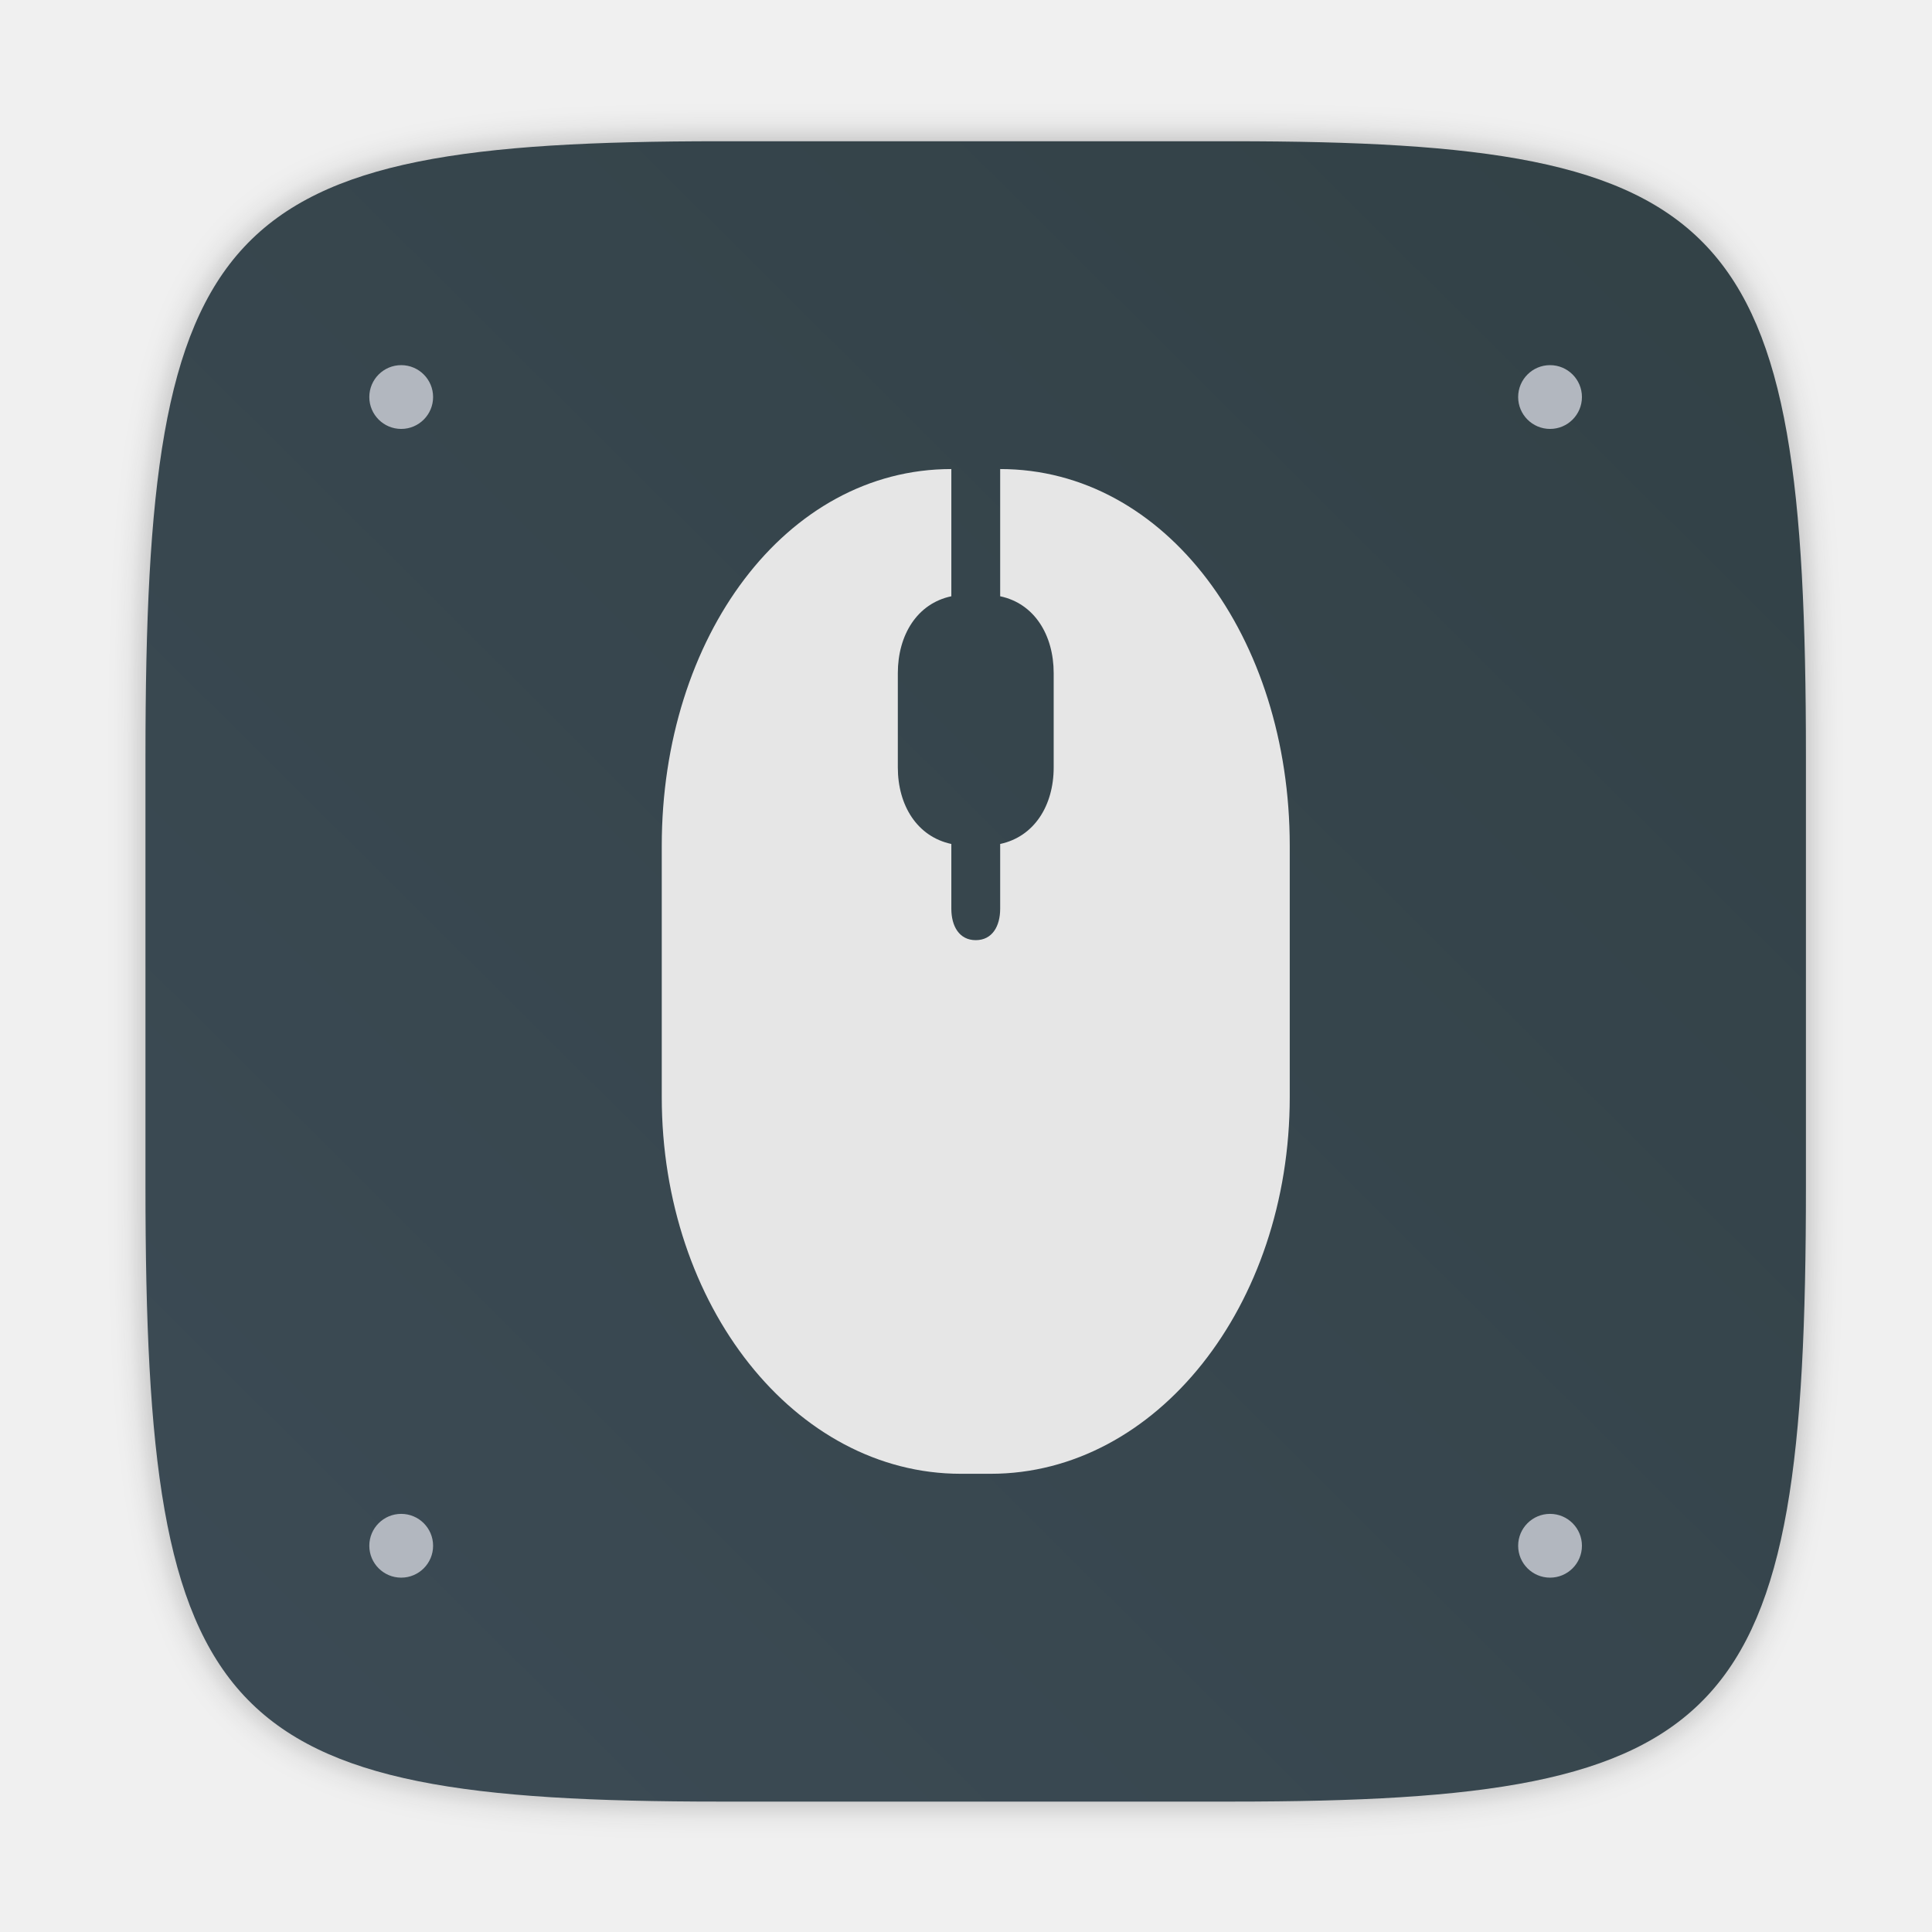
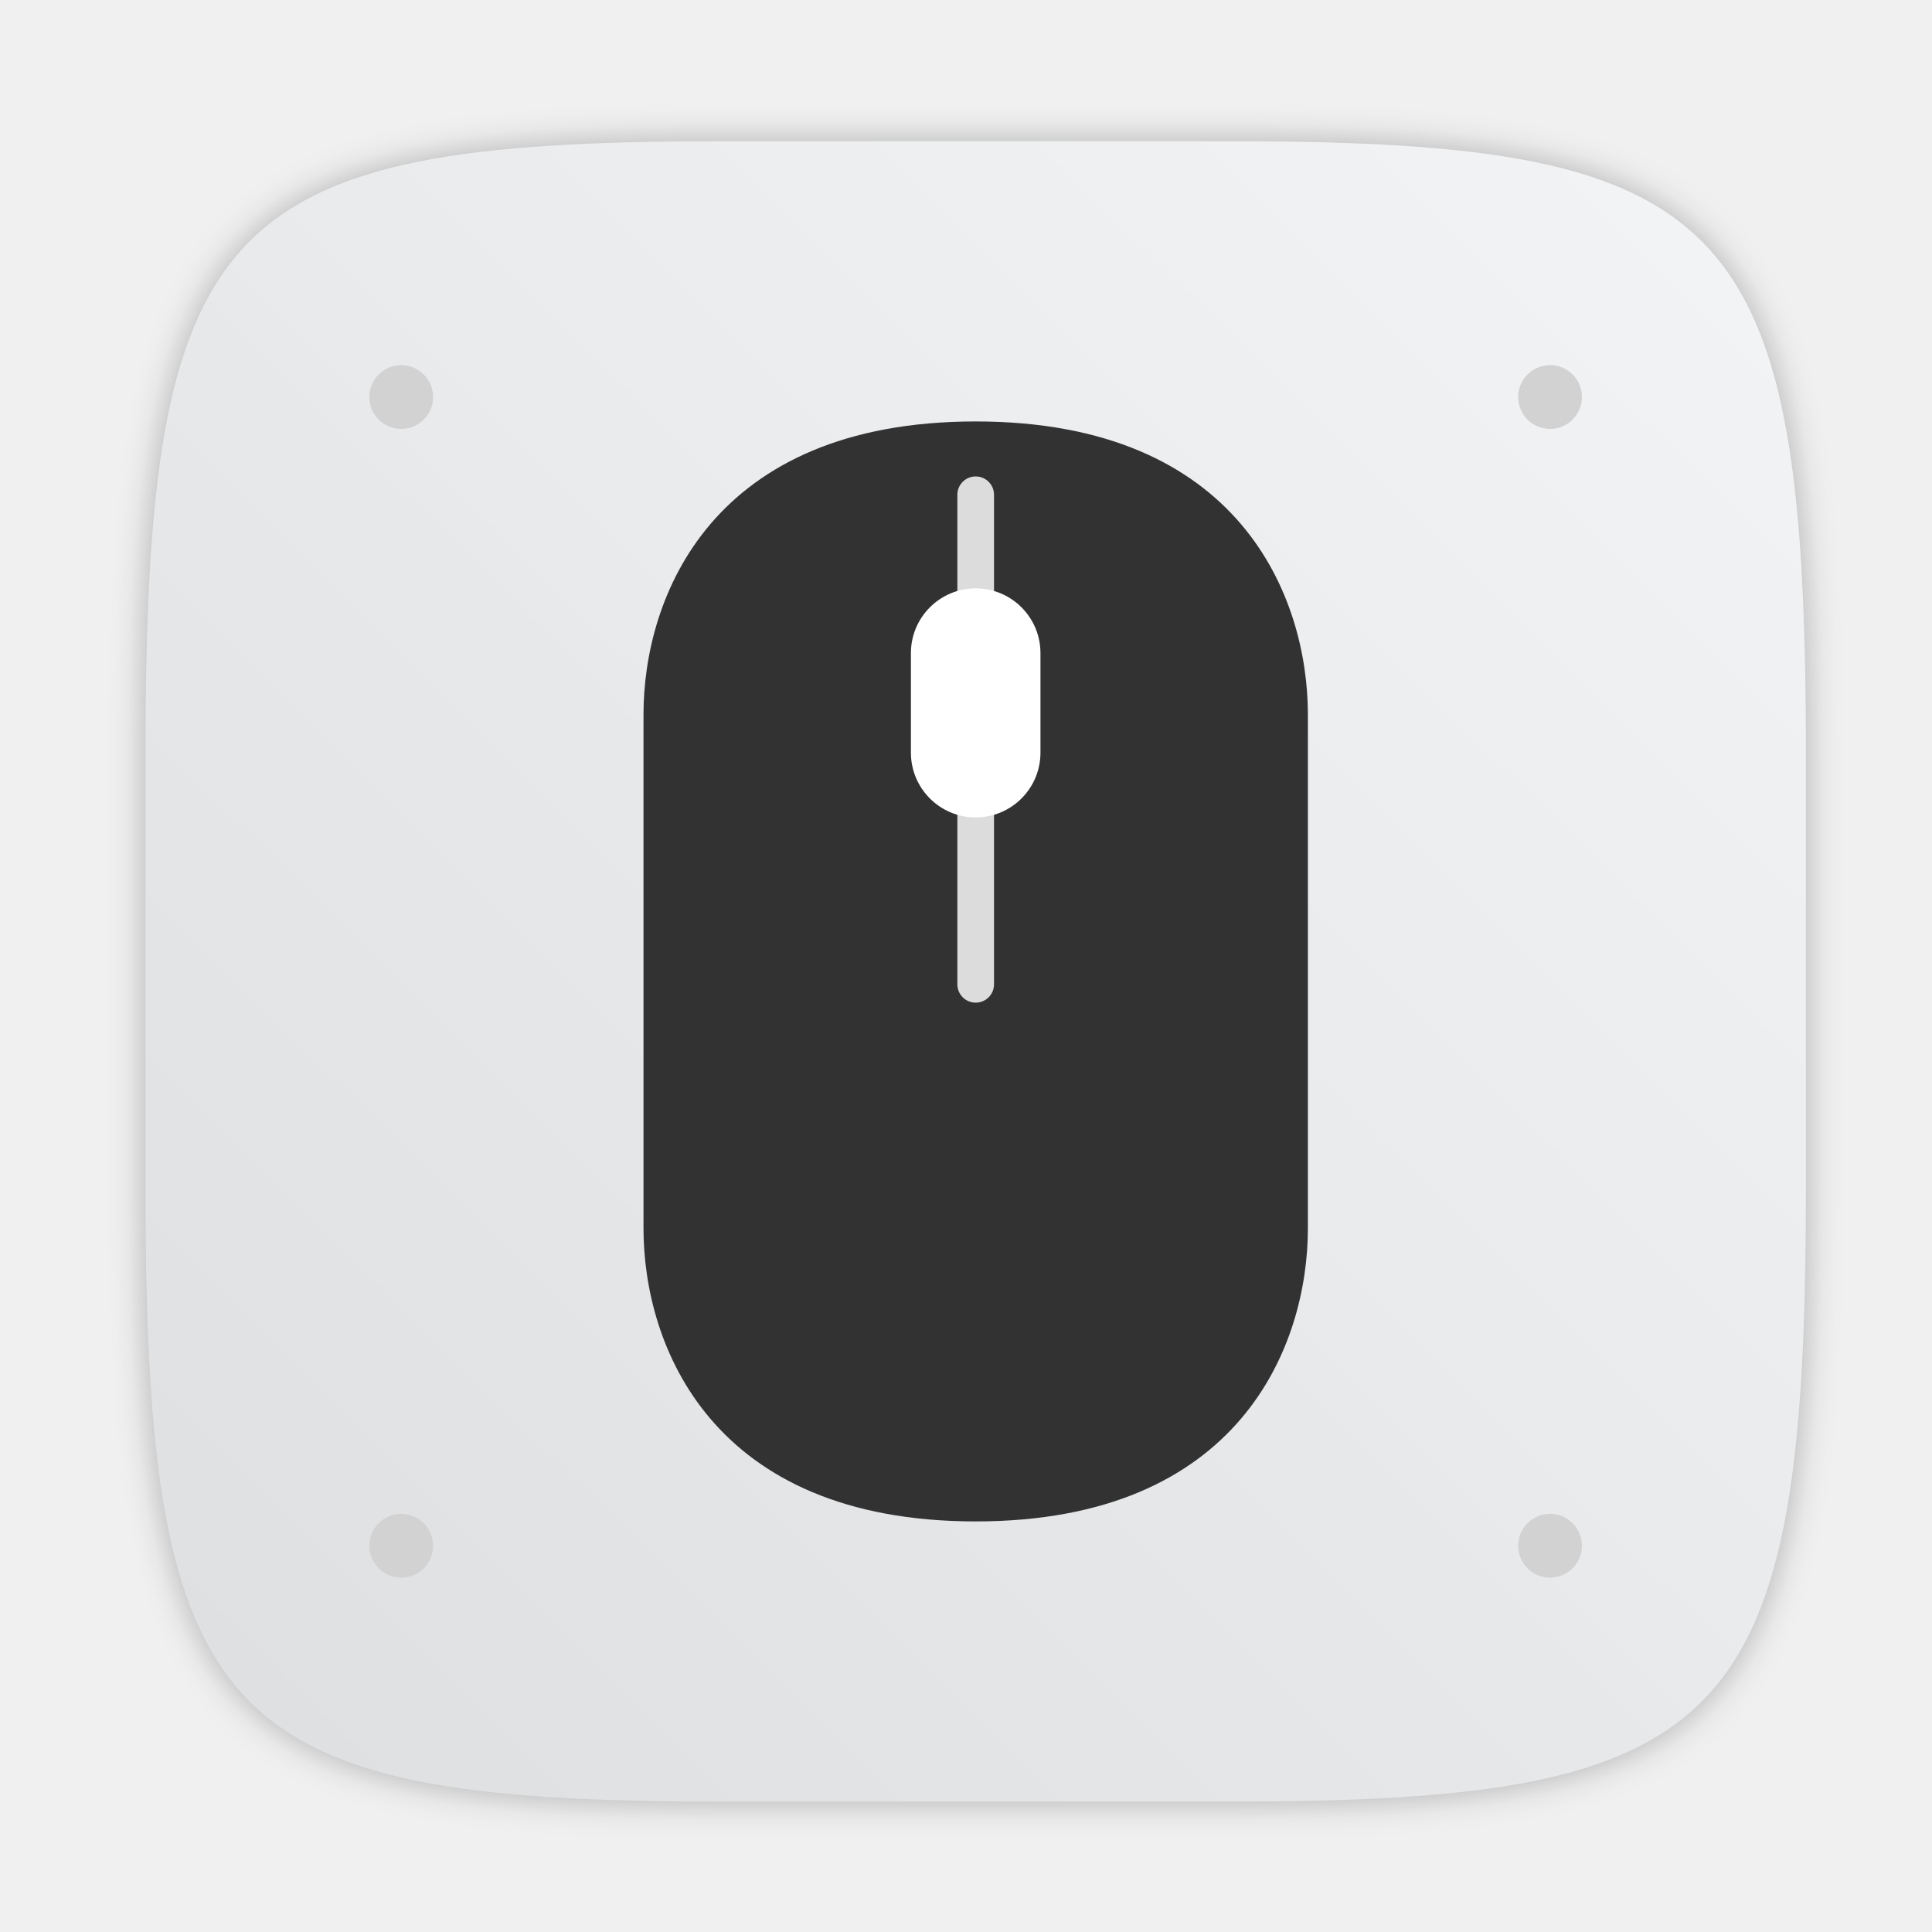
<svg xmlns="http://www.w3.org/2000/svg" width="64" height="64" version="1.1" viewBox="0 0 16.933 16.933">
  <defs>
    <filter id="filter2761" x="-.024" y="-.024" width="1.048" height="1.048" color-interpolation-filters="sRGB">
      <feGaussianBlur stdDeviation="0.146" />
    </filter>
-     <linearGradient id="linearGradient1024" x1="1.331" x2="15.65" y1="15.576" y2="1.17" gradientTransform="translate(.084079 .18792)" gradientUnits="userSpaceOnUse">
-       <stop stop-color="#3c4b55" offset="0" />
-       <stop stop-color="#324146" offset="1" />
+     <linearGradient id="linearGradient1024-6" x1="1.331" x2="15.65" y1="15.576" y2="1.17" gradientTransform="translate(.084 .1879)" gradientUnits="userSpaceOnUse">
+       <stop stop-color="#dddfe1" offset="0" />
+       <stop stop-color="#f3f4f6" stop-opacity=".996" offset="1" />
    </linearGradient>
  </defs>
  <path d="m10.793 1.238c4.405 0 5.035 0.673 5.035 5.388v3.776c0 4.715-0.63 5.388-5.035 5.388h-4.483c-4.405 0-5.035-0.673-5.035-5.388v-3.776c0-4.715 0.63-5.388 5.035-5.388z" enable-background="new" fill="#141414" filter="url(#filter2761)" opacity=".3" />
-   <path d="m10.793 1.238c4.405 0 5.035 0.673 5.035 5.388v3.776c0 4.715-0.63 5.388-5.035 5.388h-4.483c-4.405 0-5.035-0.673-5.035-5.388v-3.776c0-4.715 0.63-5.388 5.035-5.388z" enable-background="new" fill="url(#linearGradient1024)" />
-   <g transform="translate(-.20215 .33432)" fill="#b2b7bf" stroke-width=".28">
+   <path d="m10.793 1.238c4.405 0 5.035 0.673 5.035 5.388v3.776c0 4.715-0.63 5.388-5.035 5.388h-4.483c-4.405 0-5.035-0.673-5.035-5.388v-3.776c0-4.715 0.63-5.388 5.035-5.388z" enable-background="new" fill="url(#linearGradient1024-6)" />
+   <g transform="translate(-.20215 .33432)" fill="#d2d2d2" stroke-width=".28">
    <rect x="3.439" y="2.866" width=".559" height=".559" rx=".42" ry=".42" />
    <rect x="13.508" y="2.866" width=".559" height=".559" rx=".42" ry=".42" />
    <rect x="13.508" y="12.934" width=".559" height=".559" rx=".42" ry=".42" />
    <rect x="3.439" y="12.934" width=".559" height=".559" rx=".42" ry=".42" />
  </g>
-   <g transform="matrix(.034613 0 0 .013985 -20.337 8.4722)" />
-   <g transform="matrix(.031466 0 0 .031466 -42.383 -10.734)" />
-   <path d="m8.338 4.111c-1.452 0-2.538 1.473-2.538 3.302v2.202c0 1.829 1.169 3.302 2.621 3.302h0.262c1.452 0 2.621-1.473 2.621-3.302v-2.202c0-1.829-1.086-3.302-2.538-3.302v1.115c0.3 0.063 0.469 0.34 0.469 0.674v0.826c0 0.334-0.17 0.607-0.469 0.671v0.568c0 0.152-0.069 0.275-0.214 0.275-0.145 0-0.214-0.123-0.214-0.275v-0.568c-0.299-0.064-0.469-0.337-0.469-0.671v-0.826c0-0.334 0.169-0.611 0.469-0.674v-1.115z" color="#bebebe" fill="#e6e6e6" filter="url(#filter7554)" />
+   <g transform="matrix(.018829 0 0 .018829 3.7312 3.6938)">
+     <path d="m256 0c-123.11 0-154.63 81.918-154.63 136.44v239.13c0 54.517 31.52 136.44 154.63 136.44s154.63-81.918 154.63-136.44v-239.13c0-54.519-31.52-136.44-154.63-136.44z" fill="#323232" />
+     <path d="m256 270.54c-4.714 0-8.533-3.82-8.533-8.533v-227.88c0-4.714 3.82-8.533 8.533-8.533 4.714 0 8.533 3.82 8.533 8.533v227.88c0 4.714-3.819 8.533-8.533 8.533z" fill="#dcdcdc" />
+     <path d="m256 77.692c-16.651 0-30.151 13.499-30.151 30.151v46.326c0 16.653 13.5 30.151 30.151 30.151s30.151-13.499 30.151-30.151v-46.326c0-16.652-13.5-30.151-30.151-30.151z" fill="#fff" />
+   </g>
</svg>
